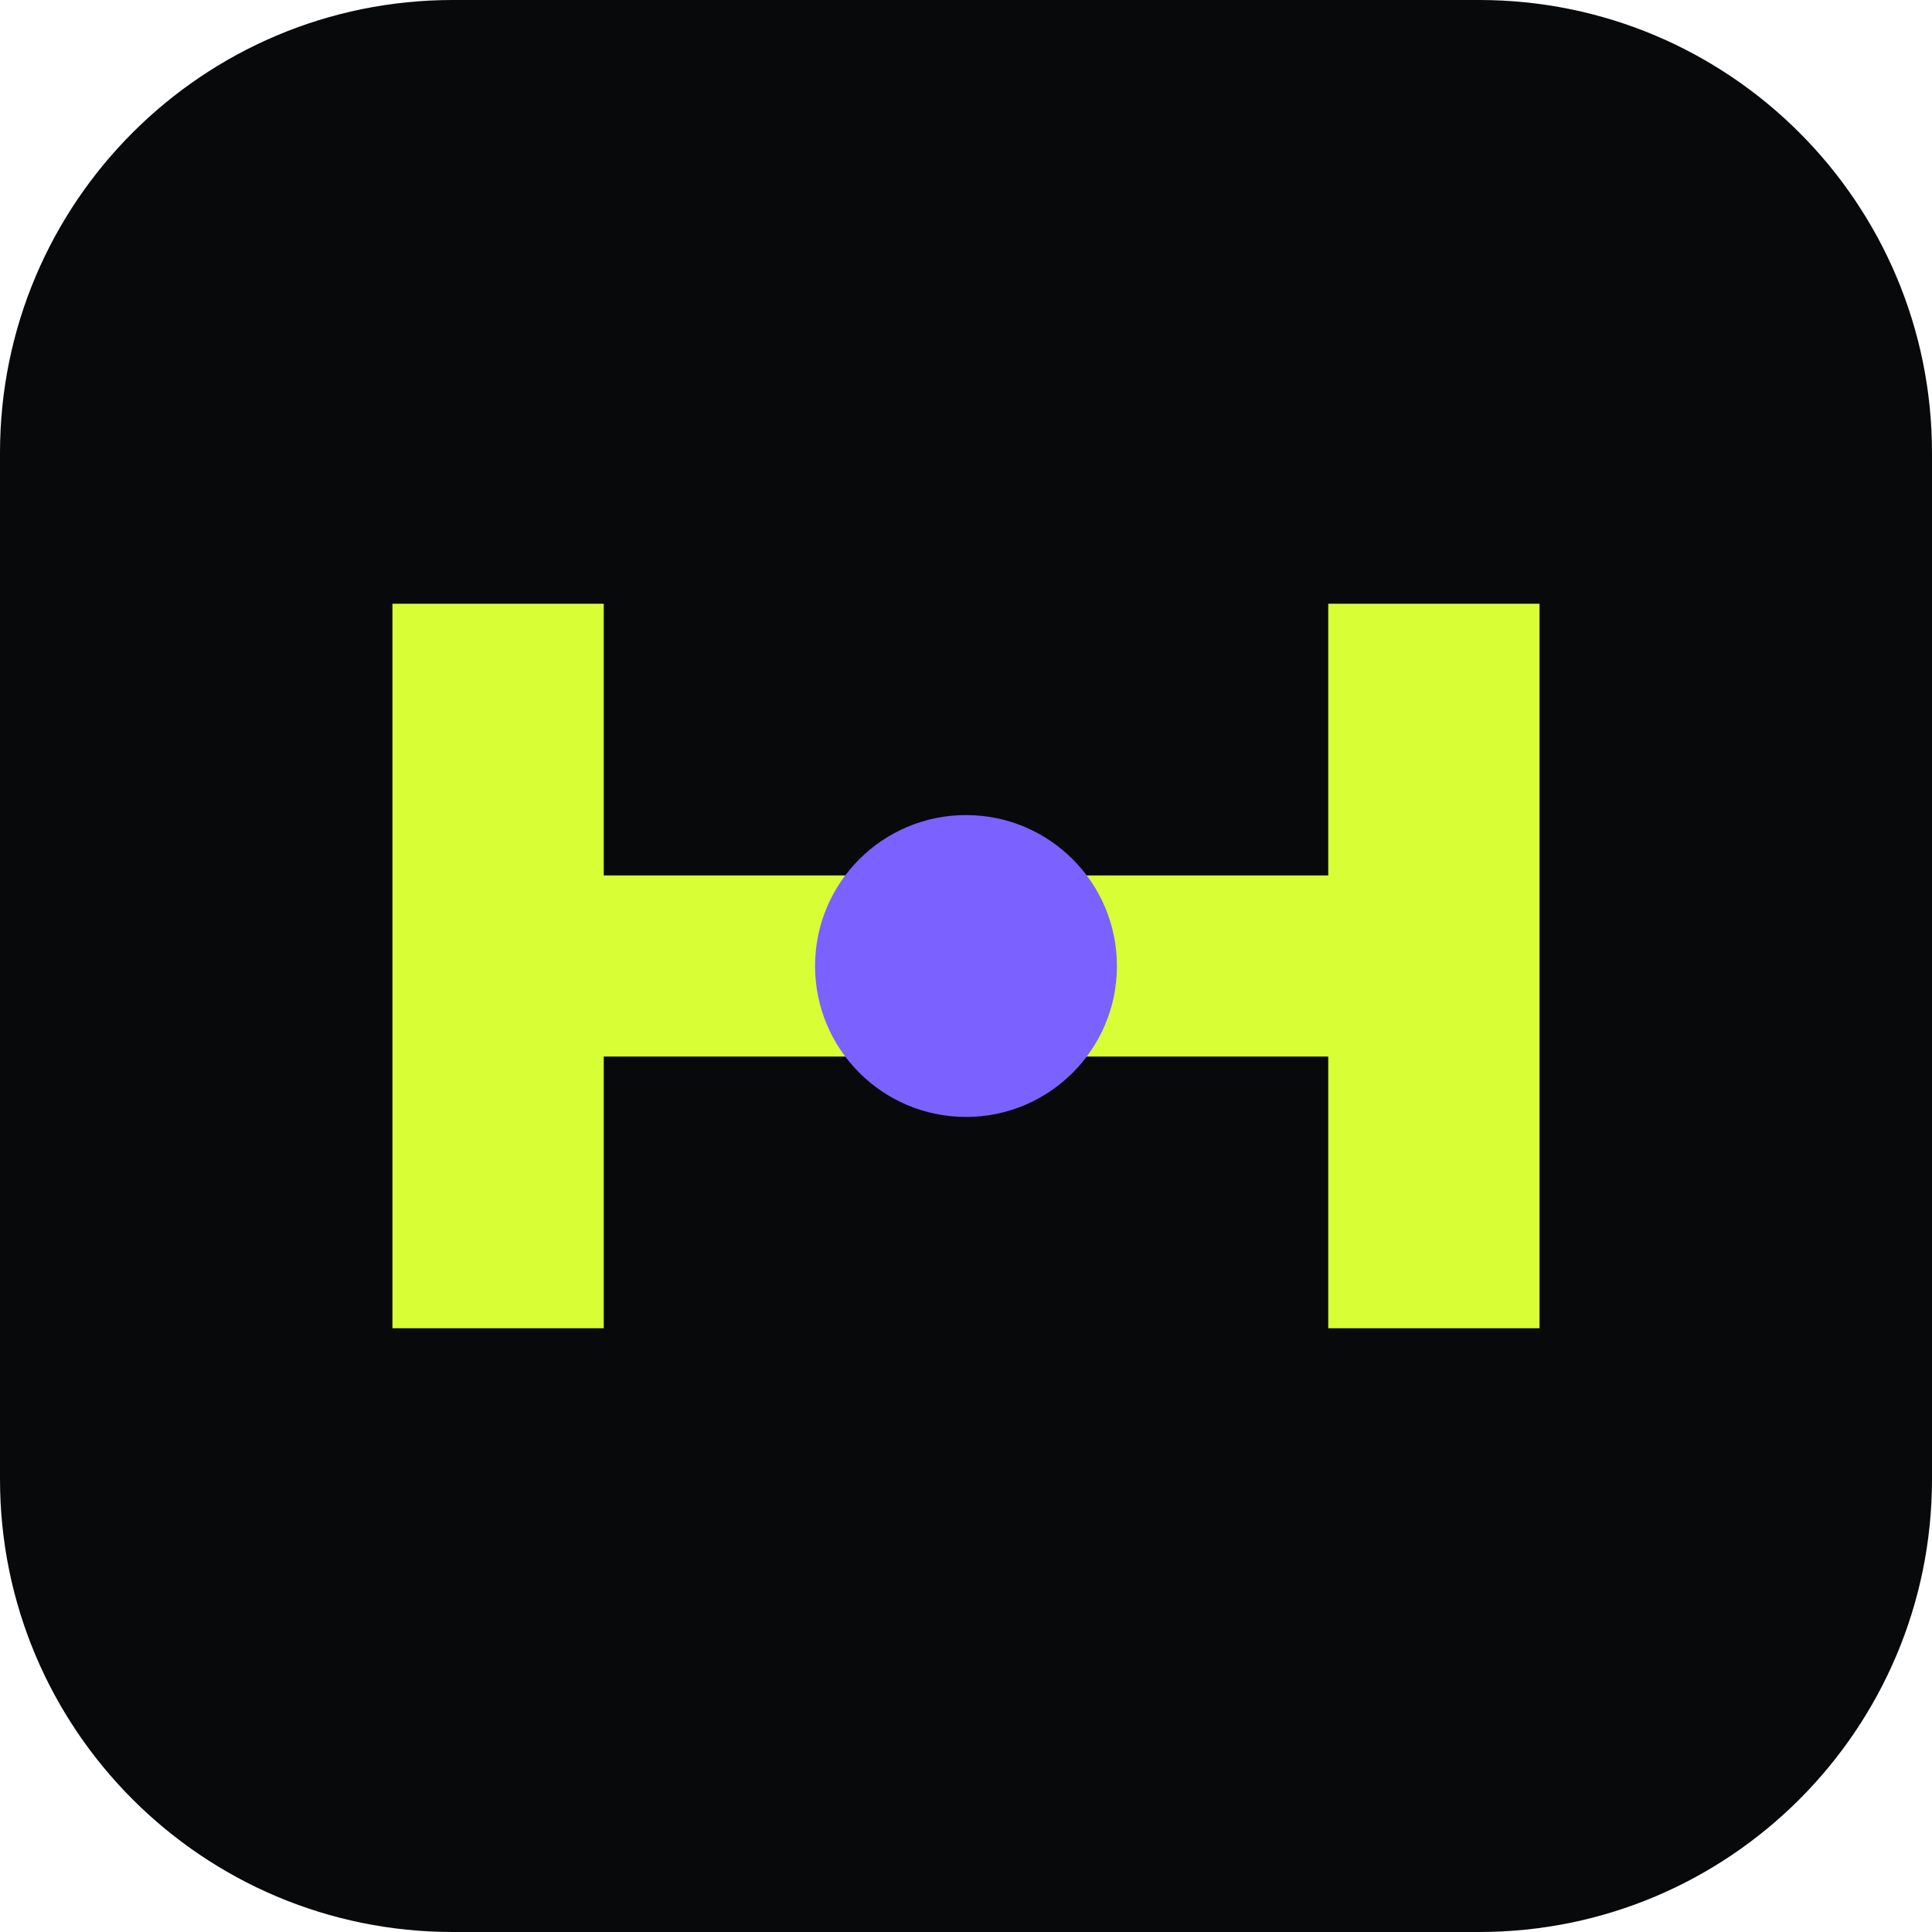
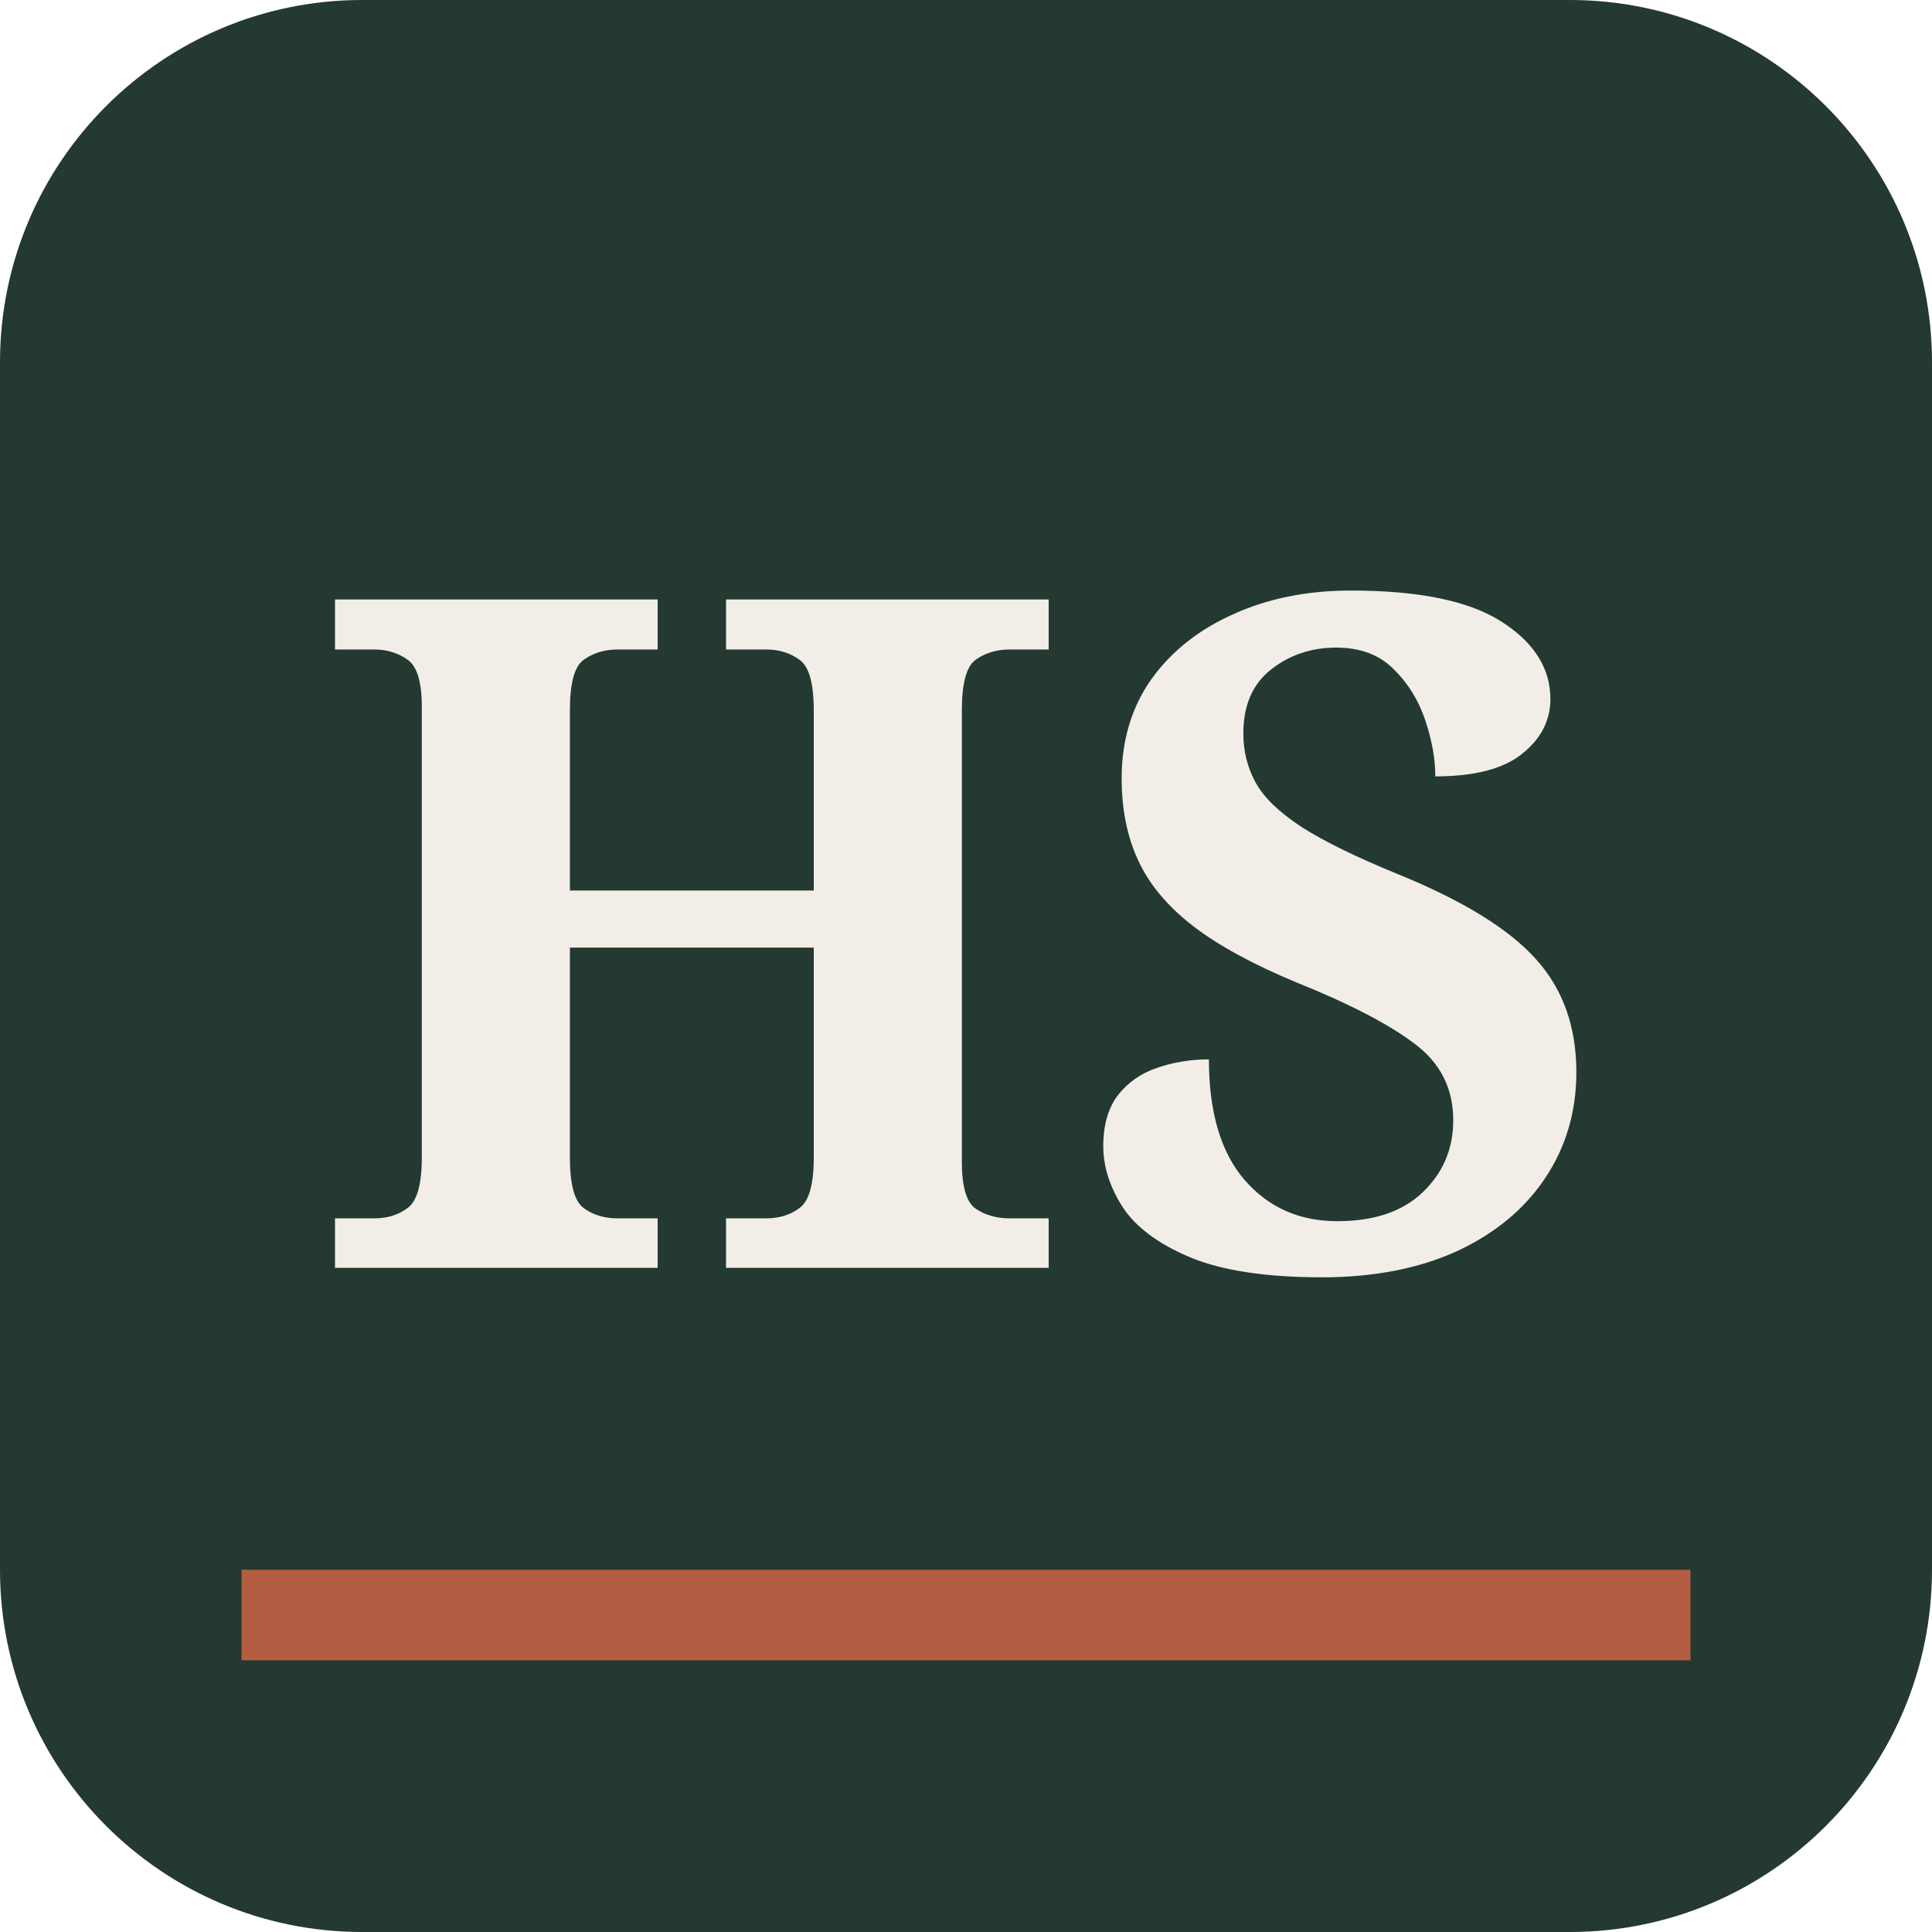
<svg xmlns="http://www.w3.org/2000/svg" viewBox="0 0 64 64">
-   <rect width="64" height="64" rx="15" fill="#08090b" />
-   <path d="M13 44V20h7v9h24v-9h7v24h-7v-9H20v9z" fill="#d8ff35" />
-   <circle cx="32" cy="32" r="5" fill="#7b61ff" />
+   <rect width="64" height="64" rx="12" fill="#233931" />
+   <text x="32" y="42" text-anchor="middle" font-family="Georgia,serif" font-weight="bold" font-size="31" fill="#f2eee7">HS</text>
+   <rect x="8" y="52" width="48" height="3" fill="#b45d42" />
</svg>
